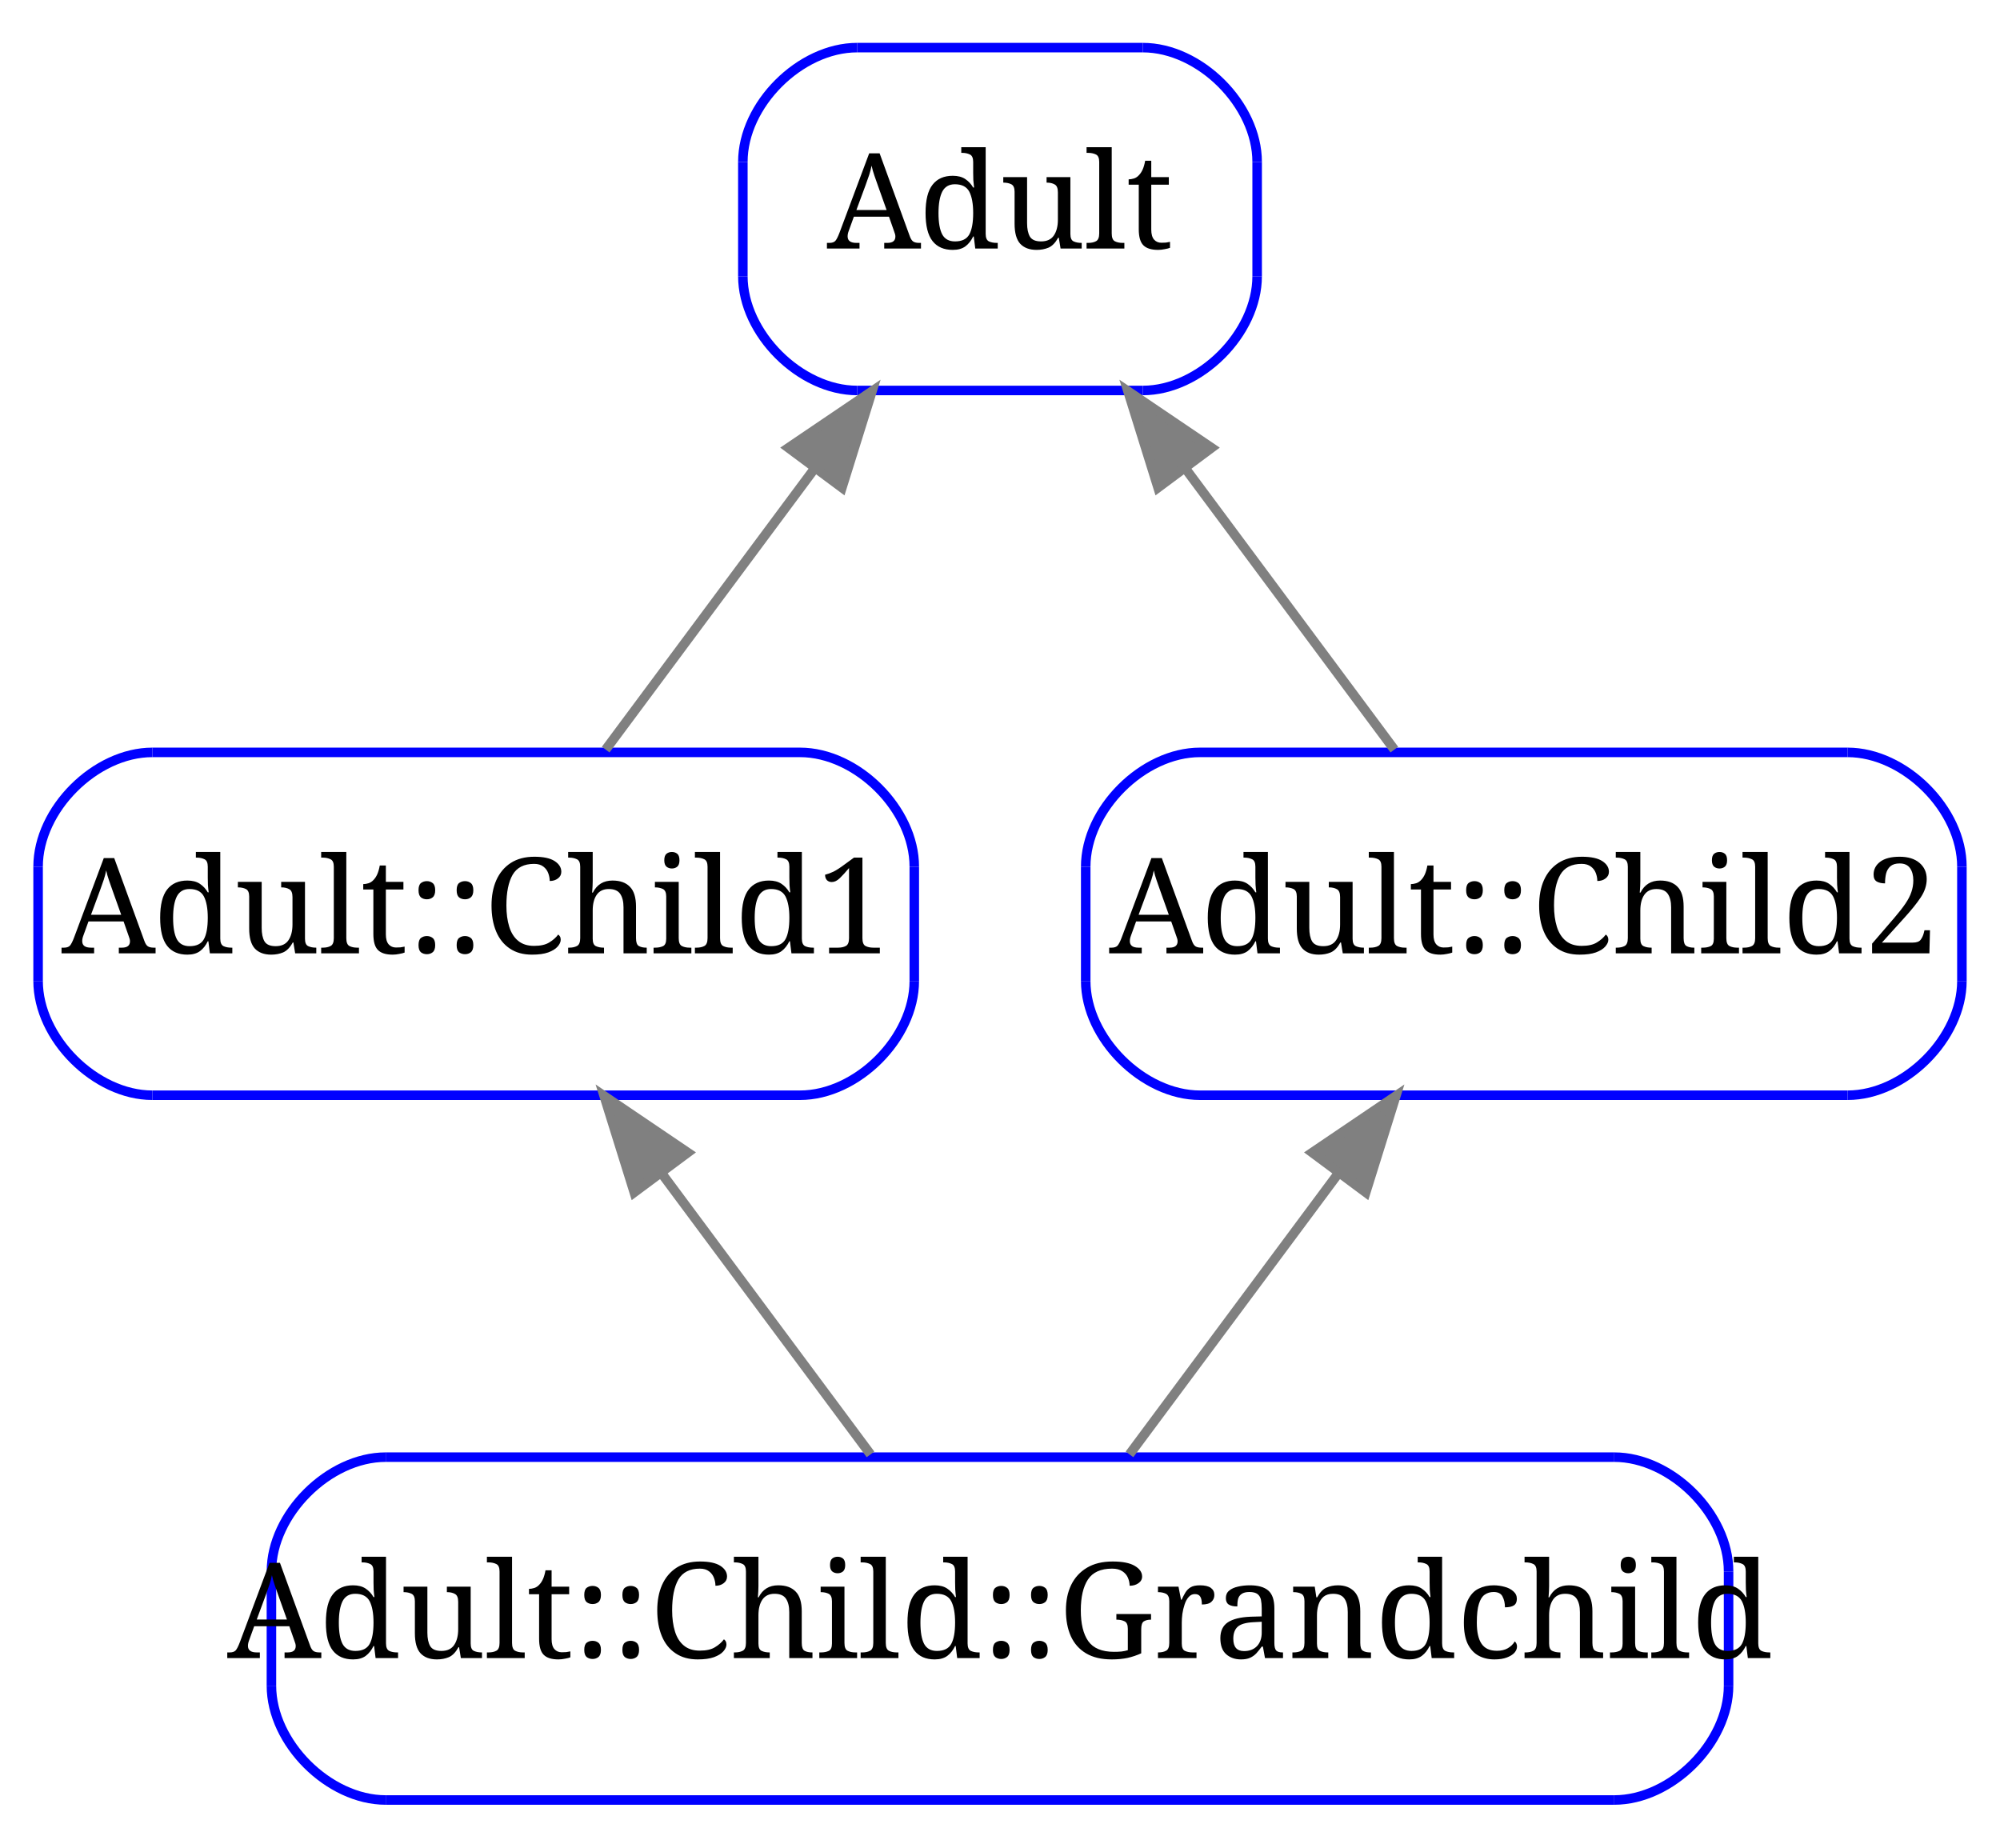
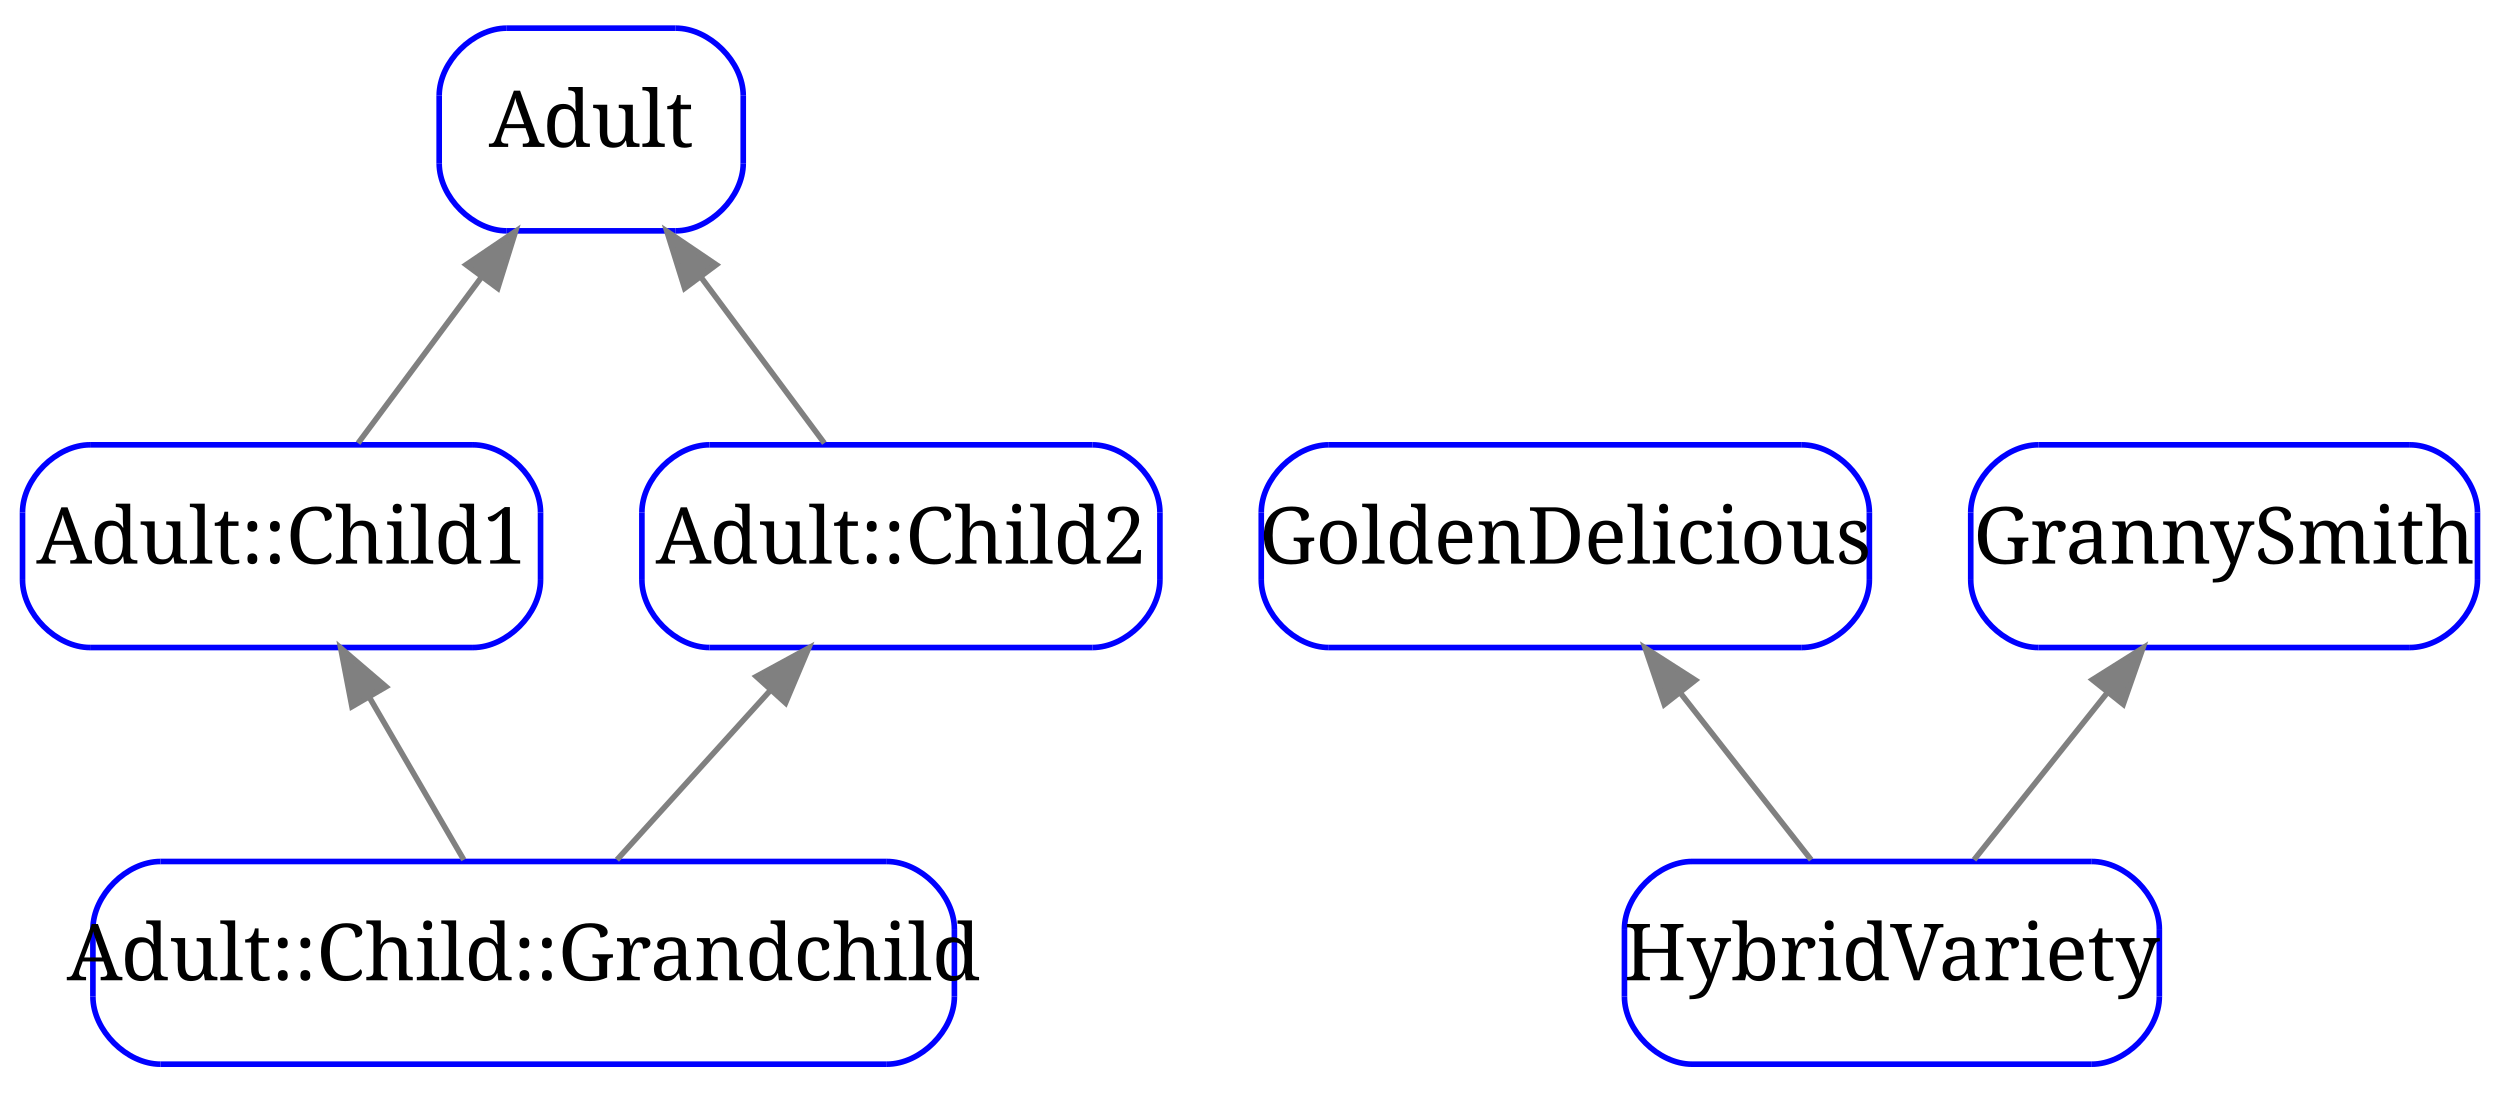
- <svg xmlns="http://www.w3.org/2000/svg" width="210pt" height="194pt" viewBox="0.00 0.00 210.00 194.00">
+ <svg xmlns="http://www.w3.org/2000/svg" width="444pt" height="194pt" viewBox="0.00 0.00 444.00 194.00">
  <g id="graph1" class="graph" transform="scale(1 1) rotate(0) translate(4 190)">
-     <polygon fill="white" stroke="white" points="-4,5 -4,-190 207,-190 207,5 -4,5" />
+     <polygon fill="white" stroke="white" points="-4,5 -4,-190 441,-190 441,5 -4,5" />
    <g id="node1" class="node">
      <polyline fill="none" stroke="blue" points="86,-149 116,-149 " />
      <path fill="none" stroke="blue" d="M116,-149C122,-149 128,-155 128,-161" />
      <polyline fill="none" stroke="blue" points="128,-161 128,-173 " />
      <path fill="none" stroke="blue" d="M128,-173C128,-179 122,-185 116,-185" />
      <polyline fill="none" stroke="blue" points="116,-185 86,-185 " />
      <path fill="none" stroke="blue" d="M86,-185C80,-185 74,-179 74,-173" />
      <polyline fill="none" stroke="blue" points="74,-173 74,-161 " />
      <path fill="none" stroke="blue" d="M74,-161C74,-155 80,-149 86,-149" />
      <text text-anchor="middle" x="101" y="-163.9" font-family="Times Roman,serif" font-size="14.00">Adult</text>
    </g>
    <g id="node2" class="node">
      <polyline fill="none" stroke="blue" points="12,-75 80,-75 " />
      <path fill="none" stroke="blue" d="M80,-75C86,-75 92,-81 92,-87" />
      <polyline fill="none" stroke="blue" points="92,-87 92,-99 " />
      <path fill="none" stroke="blue" d="M92,-99C92,-105 86,-111 80,-111" />
      <polyline fill="none" stroke="blue" points="80,-111 12,-111 " />
      <path fill="none" stroke="blue" d="M12,-111C6,-111 0,-105 0,-99" />
      <polyline fill="none" stroke="blue" points="0,-99 0,-87 " />
      <path fill="none" stroke="blue" d="M0,-87C0,-81 6,-75 12,-75" />
      <text text-anchor="middle" x="46" y="-89.9" font-family="Times Roman,serif" font-size="14.00">Adult::Child1</text>
    </g>
    <g id="edge2" class="edge">
      <path fill="none" stroke="grey" d="M59.596,-111.292C66.189,-120.164 74.23,-130.983 81.466,-140.718" />
      <polygon fill="grey" stroke="grey" points="78.787,-142.98 87.561,-148.918 84.405,-138.804 78.787,-142.98" />
    </g>
    <g id="node3" class="node">
      <polyline fill="none" stroke="blue" points="122,-75 190,-75 " />
      <path fill="none" stroke="blue" d="M190,-75C196,-75 202,-81 202,-87" />
      <polyline fill="none" stroke="blue" points="202,-87 202,-99 " />
      <path fill="none" stroke="blue" d="M202,-99C202,-105 196,-111 190,-111" />
      <polyline fill="none" stroke="blue" points="190,-111 122,-111 " />
      <path fill="none" stroke="blue" d="M122,-111C116,-111 110,-105 110,-99" />
      <polyline fill="none" stroke="blue" points="110,-99 110,-87 " />
      <path fill="none" stroke="blue" d="M110,-87C110,-81 116,-75 122,-75" />
      <text text-anchor="middle" x="156" y="-89.9" font-family="Times Roman,serif" font-size="14.00">Adult::Child2</text>
    </g>
    <g id="edge4" class="edge">
      <path fill="none" stroke="grey" d="M142.404,-111.292C135.811,-120.164 127.77,-130.983 120.534,-140.718" />
      <polygon fill="grey" stroke="grey" points="117.595,-138.804 114.439,-148.918 123.213,-142.98 117.595,-138.804" />
    </g>
    <g id="node4" class="node">
-       <polyline fill="none" stroke="blue" points="36.5,-1 165.5,-1 " />
-       <path fill="none" stroke="blue" d="M165.5,-1C171.5,-1 177.5,-7 177.5,-13" />
-       <polyline fill="none" stroke="blue" points="177.5,-13 177.5,-25 " />
-       <path fill="none" stroke="blue" d="M177.5,-25C177.5,-31 171.5,-37 165.5,-37" />
-       <polyline fill="none" stroke="blue" points="165.5,-37 36.5,-37 " />
-       <path fill="none" stroke="blue" d="M36.5,-37C30.5,-37 24.5,-31 24.5,-25" />
-       <polyline fill="none" stroke="blue" points="24.5,-25 24.5,-13 " />
-       <path fill="none" stroke="blue" d="M24.5,-13C24.5,-7 30.5,-1 36.5,-1" />
-       <text text-anchor="middle" x="101" y="-15.9" font-family="Times Roman,serif" font-size="14.00">Adult::Child::Grandchild</text>
+       <polyline fill="none" stroke="blue" points="24.5,-1 153.5,-1 " />
+       <path fill="none" stroke="blue" d="M153.5,-1C159.5,-1 165.5,-7 165.5,-13" />
+       <polyline fill="none" stroke="blue" points="165.5,-13 165.5,-25 " />
+       <path fill="none" stroke="blue" d="M165.5,-25C165.5,-31 159.5,-37 153.5,-37" />
+       <polyline fill="none" stroke="blue" points="153.5,-37 24.5,-37 " />
+       <path fill="none" stroke="blue" d="M24.5,-37C18.5,-37 12.5,-31 12.5,-25" />
+       <polyline fill="none" stroke="blue" points="12.5,-25 12.5,-13 " />
+       <path fill="none" stroke="blue" d="M12.5,-13C12.5,-7 18.5,-1 24.5,-1" />
+       <text text-anchor="middle" x="89" y="-15.9" font-family="Times Roman,serif" font-size="14.00">Adult::Child::Grandchild</text>
    </g>
    <g id="edge6" class="edge">
-       <path fill="none" stroke="grey" d="M87.404,-37.292C80.811,-46.164 72.77,-56.983 65.534,-66.718" />
-       <polygon fill="grey" stroke="grey" points="62.595,-64.805 59.439,-74.918 68.213,-68.98 62.595,-64.805" />
+       <path fill="none" stroke="grey" d="M78.371,-37.292C73.32,-45.984 67.183,-56.546 61.616,-66.127" />
+       <polygon fill="grey" stroke="grey" points="58.505,-64.513 56.507,-74.918 64.557,-68.031 58.505,-64.513" />
    </g>
    <g id="edge8" class="edge">
-       <path fill="none" stroke="grey" d="M114.596,-37.292C121.189,-46.164 129.23,-56.983 136.466,-66.718" />
-       <polygon fill="grey" stroke="grey" points="133.787,-68.98 142.561,-74.918 139.405,-64.805 133.787,-68.98" />
+       <path fill="none" stroke="grey" d="M105.562,-37.292C113.756,-46.343 123.786,-57.42 132.737,-67.307" />
+       <polygon fill="grey" stroke="grey" points="130.322,-69.854 139.629,-74.918 135.511,-65.156 130.322,-69.854" />
+     </g>
+     <g id="node5" class="node">
+       <polyline fill="none" stroke="blue" points="232,-75 316,-75 " />
+       <path fill="none" stroke="blue" d="M316,-75C322,-75 328,-81 328,-87" />
+       <polyline fill="none" stroke="blue" points="328,-87 328,-99 " />
+       <path fill="none" stroke="blue" d="M328,-99C328,-105 322,-111 316,-111" />
+       <polyline fill="none" stroke="blue" points="316,-111 232,-111 " />
+       <path fill="none" stroke="blue" d="M232,-111C226,-111 220,-105 220,-99" />
+       <polyline fill="none" stroke="blue" points="220,-99 220,-87 " />
+       <path fill="none" stroke="blue" d="M220,-87C220,-81 226,-75 232,-75" />
+       <text text-anchor="middle" x="274" y="-89.9" font-family="Times Roman,serif" font-size="14.00">GoldenDelicious</text>
+     </g>
+     <g id="node6" class="node">
+       <polyline fill="none" stroke="blue" points="358,-75 424,-75 " />
+       <path fill="none" stroke="blue" d="M424,-75C430,-75 436,-81 436,-87" />
+       <polyline fill="none" stroke="blue" points="436,-87 436,-99 " />
+       <path fill="none" stroke="blue" d="M436,-99C436,-105 430,-111 424,-111" />
+       <polyline fill="none" stroke="blue" points="424,-111 358,-111 " />
+       <path fill="none" stroke="blue" d="M358,-111C352,-111 346,-105 346,-99" />
+       <polyline fill="none" stroke="blue" points="346,-99 346,-87 " />
+       <path fill="none" stroke="blue" d="M346,-87C346,-81 352,-75 358,-75" />
+       <text text-anchor="middle" x="391" y="-89.9" font-family="Times Roman,serif" font-size="14.00">GrannySmith</text>
+     </g>
+     <g id="node7" class="node">
+       <polyline fill="none" stroke="blue" points="296.5,-1 367.5,-1 " />
+       <path fill="none" stroke="blue" d="M367.5,-1C373.5,-1 379.5,-7 379.5,-13" />
+       <polyline fill="none" stroke="blue" points="379.5,-13 379.5,-25 " />
+       <path fill="none" stroke="blue" d="M379.5,-25C379.5,-31 373.5,-37 367.5,-37" />
+       <polyline fill="none" stroke="blue" points="367.5,-37 296.5,-37 " />
+       <path fill="none" stroke="blue" d="M296.5,-37C290.5,-37 284.5,-31 284.5,-25" />
+       <polyline fill="none" stroke="blue" points="284.5,-25 284.5,-13 " />
+       <path fill="none" stroke="blue" d="M284.5,-13C284.5,-7 290.5,-1 296.5,-1" />
+       <text text-anchor="middle" x="332" y="-15.9" font-family="Times Roman,serif" font-size="14.00">HybridVariety</text>
+     </g>
+     <g id="edge10" class="edge">
+       <path fill="none" stroke="grey" d="M317.663,-37.292C310.639,-46.253 302.058,-57.201 294.368,-67.013" />
+       <polygon fill="grey" stroke="grey" points="291.586,-64.889 288.172,-74.918 297.096,-69.207 291.586,-64.889" />
+     </g>
+     <g id="edge12" class="edge">
+       <path fill="none" stroke="grey" d="M346.584,-37.292C353.729,-46.253 362.458,-57.201 370.28,-67.013" />
+       <polygon fill="grey" stroke="grey" points="367.613,-69.281 376.583,-74.918 373.086,-64.917 367.613,-69.281" />
    </g>
  </g>
</svg>
